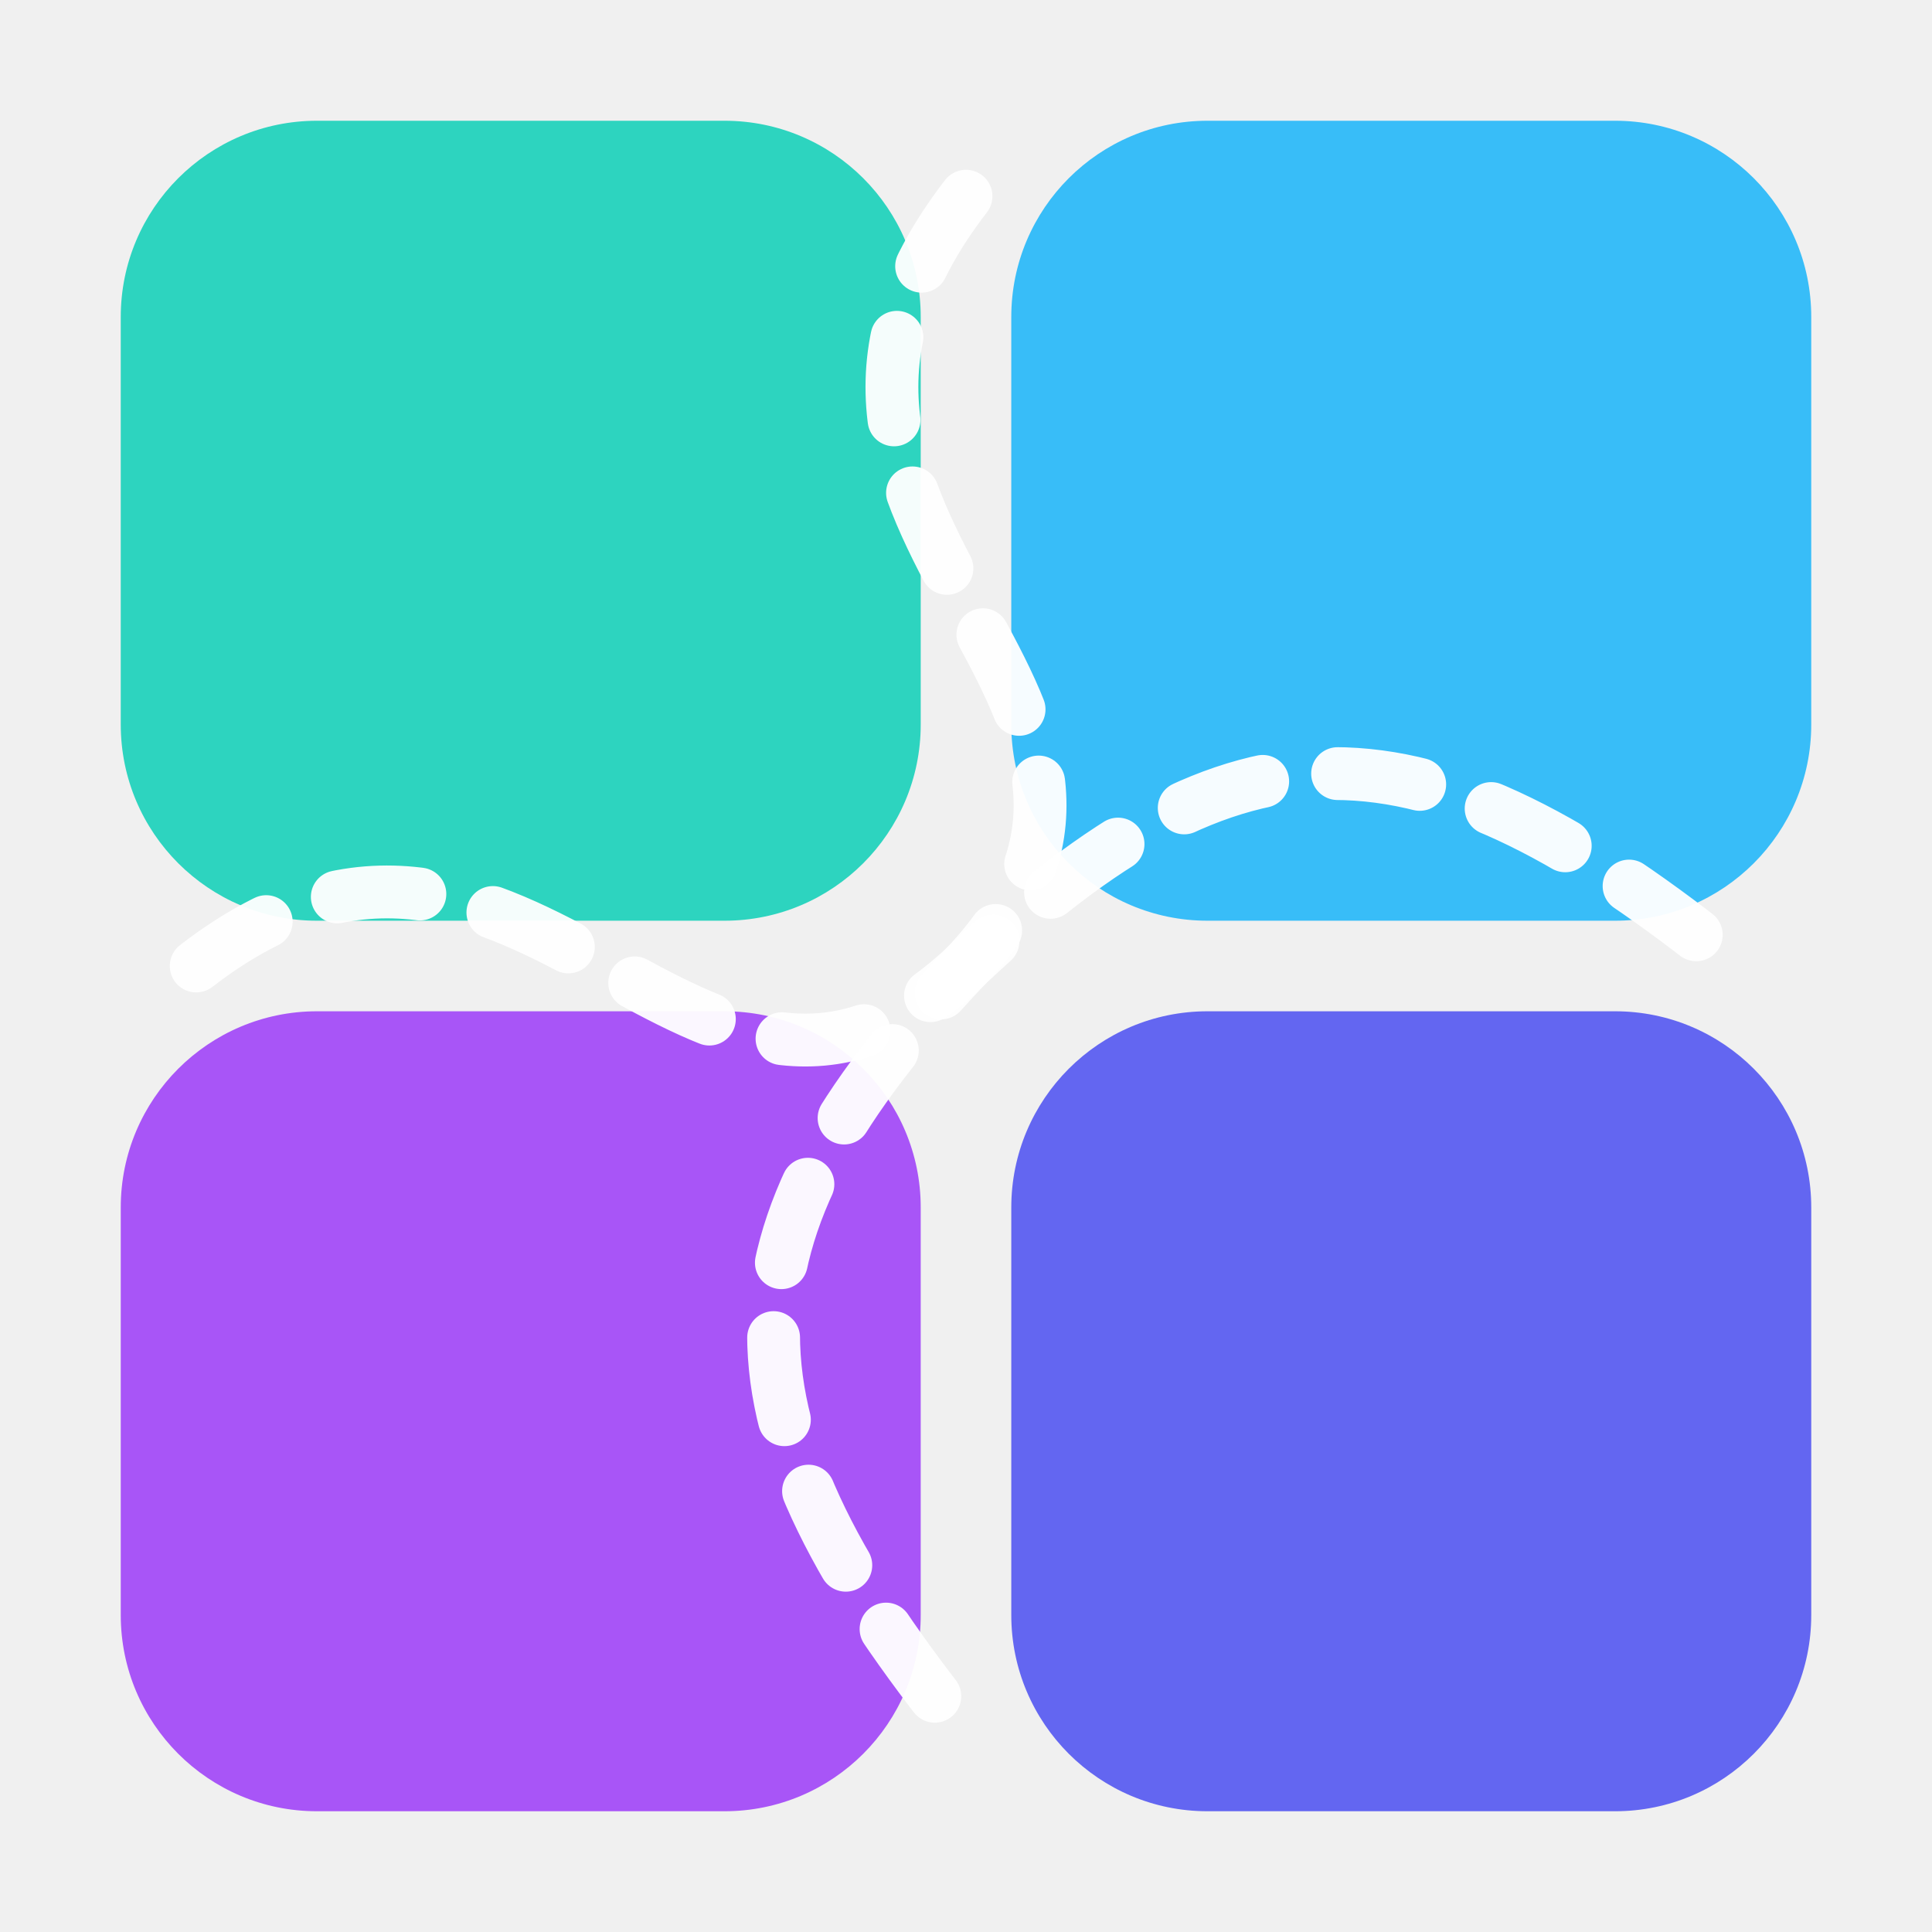
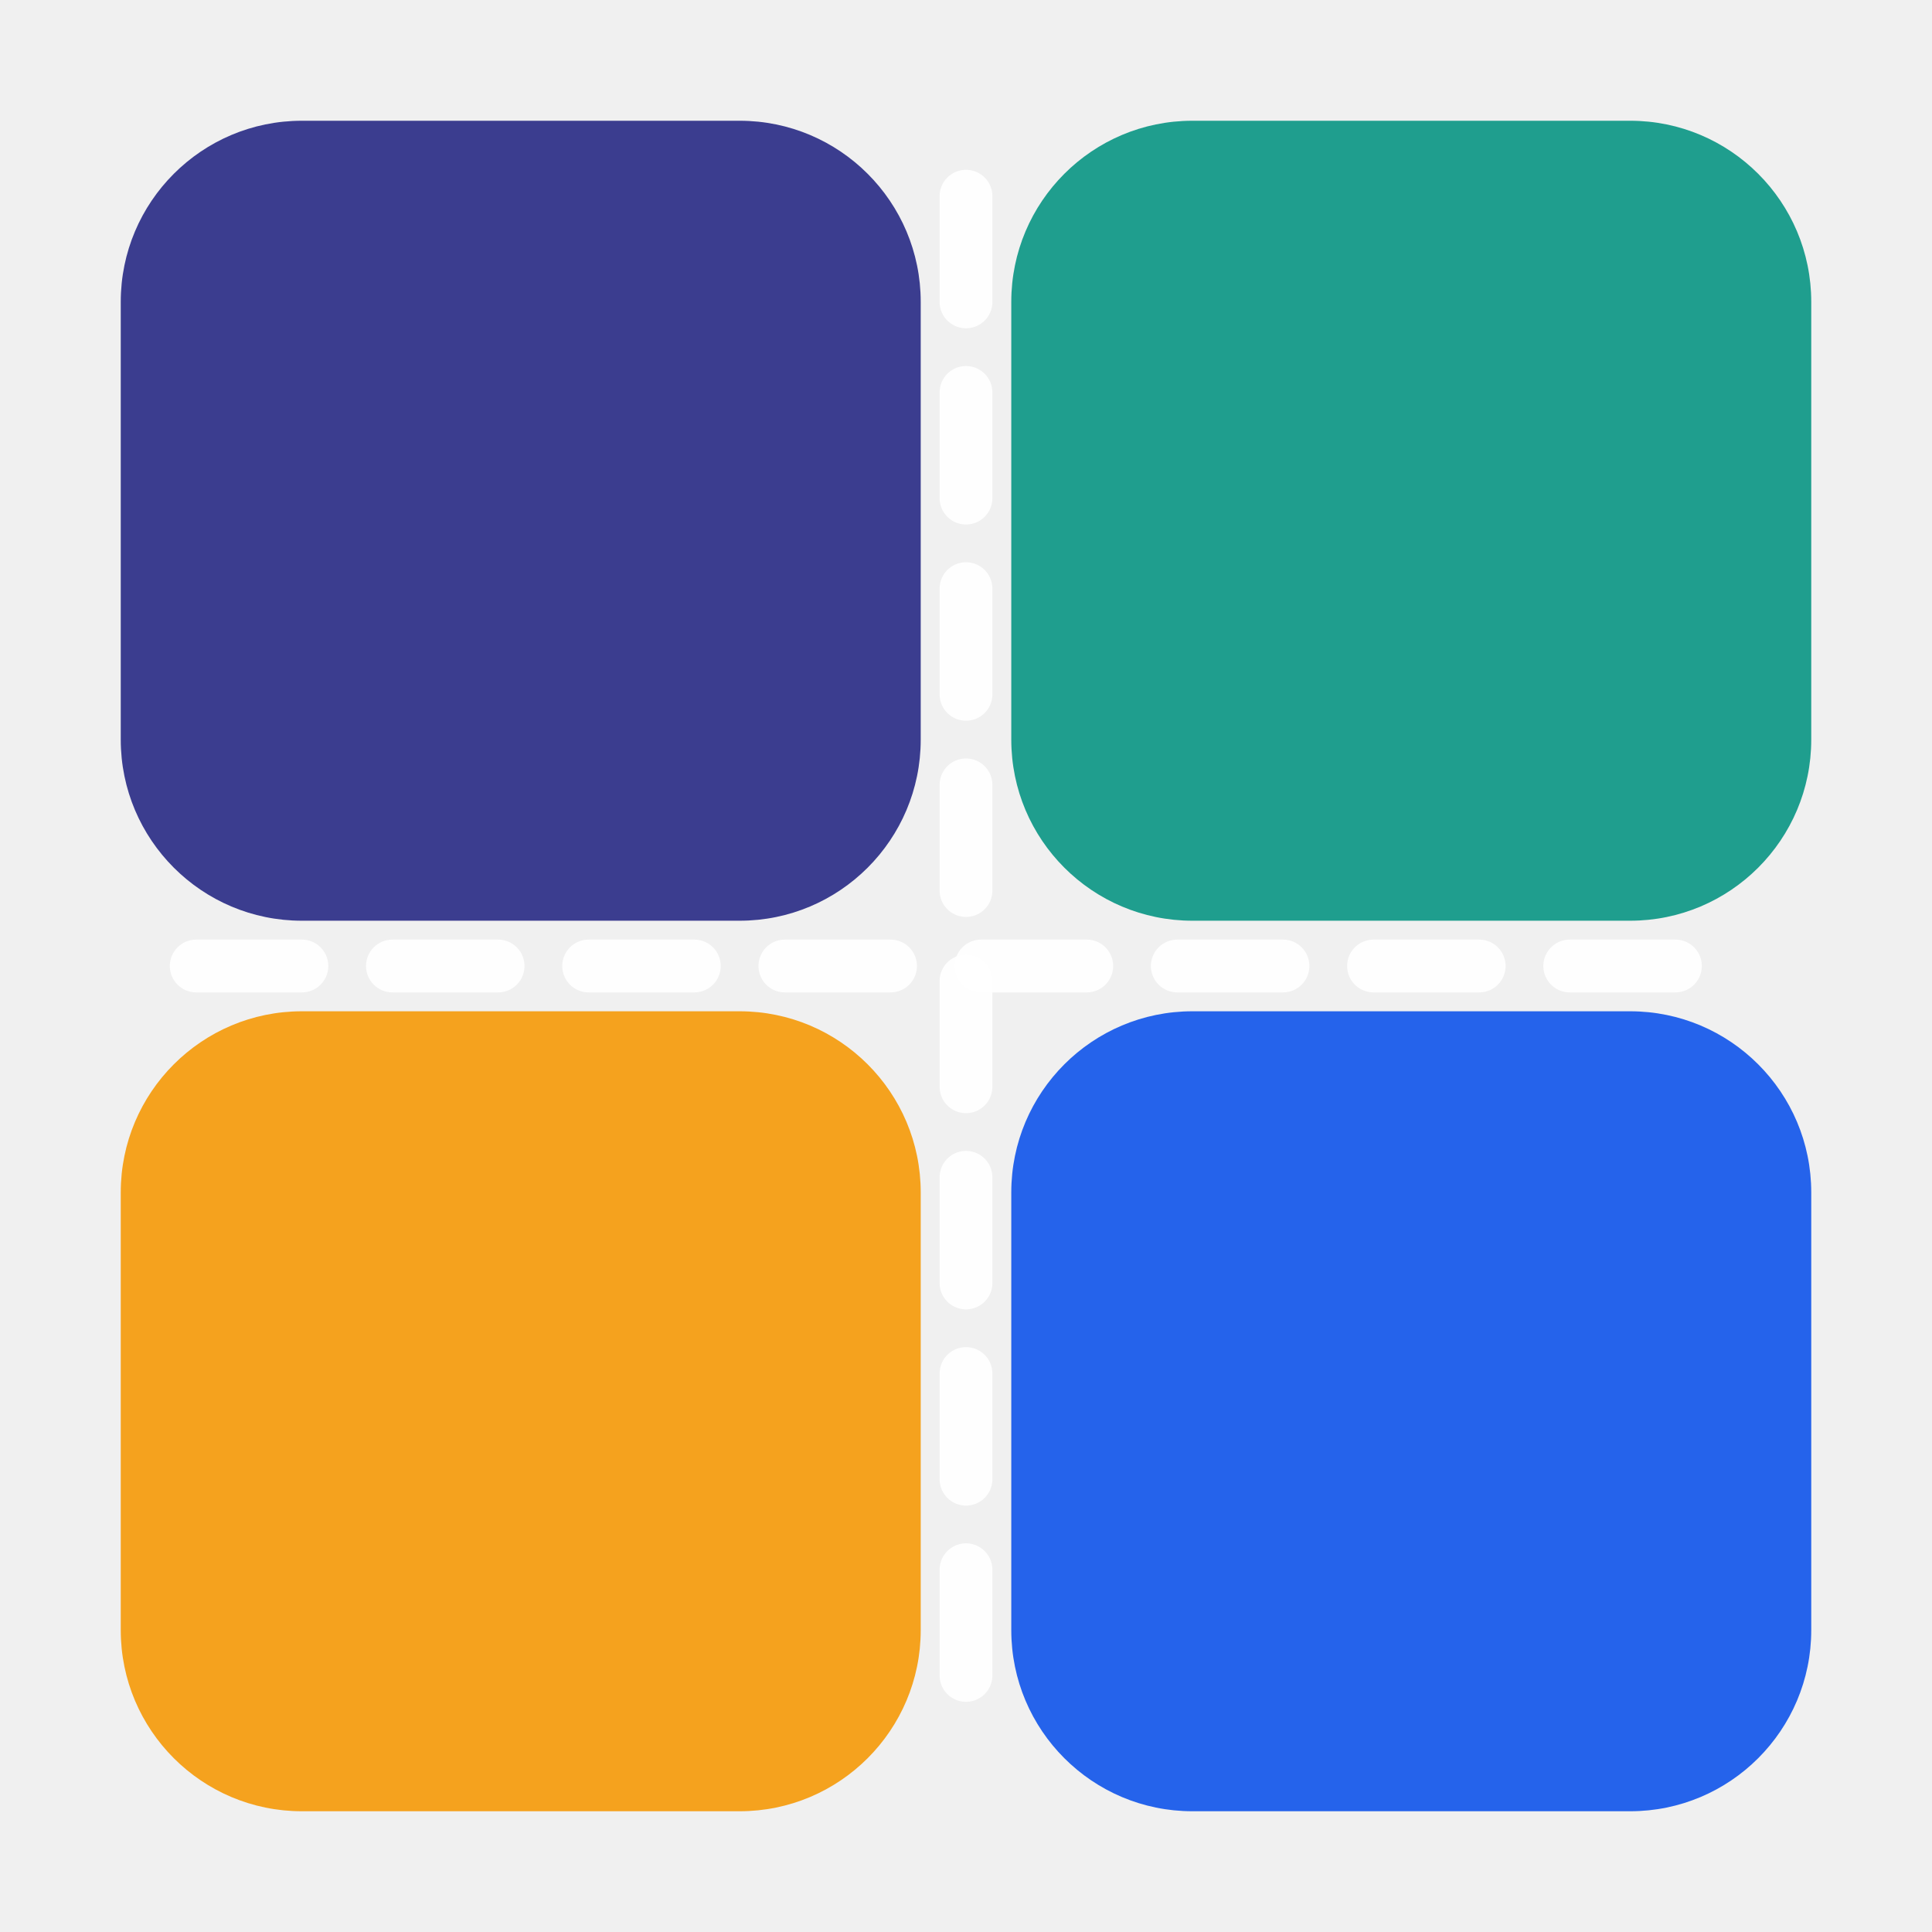
<svg xmlns="http://www.w3.org/2000/svg" viewBox="0 0 256 256" width="256" height="256" role="img" aria-label="Quilt">
-   <rect x="16" y="16" width="106" height="106" rx="26" fill="#2DD4BF" />
-   <rect x="134" y="16" width="106" height="106" rx="26" fill="#38BDF8" />
-   <rect x="16" y="134" width="106" height="106" rx="26" fill="#A855F7" />
-   <rect x="134" y="134" width="106" height="106" rx="26" fill="#6366F1" />
-   <g stroke="#FFFFFF" stroke-opacity="0.95" stroke-width="7" stroke-linecap="round" fill="none" stroke-dasharray="11 10">
-     <path d="M26 128 C 70 94, 92 162, 128 128 S 188 94, 230 128" />
-     <path d="M128 26 C 94 70, 162 92, 128 128 S 94 188, 128 230" />
+   <rect x="16" y="16" width="106" height="106" rx="24" fill="#3B3D8F" />
+   <rect x="134" y="16" width="106" height="106" rx="24" fill="#1F9E8E" />
+   <rect x="16" y="134" width="106" height="106" rx="24" fill="#F5A21E" />
+   <rect x="134" y="134" width="106" height="106" rx="24" fill="#2563EB" />
+   <g stroke="#FFFFFF" stroke-opacity="0.92" stroke-width="7" stroke-linecap="round" stroke-dasharray="14 12">
+     <line x1="128" y1="26" x2="128" y2="230" />
+     <line x1="26" y1="128" x2="230" y2="128" />
  </g>
</svg>
